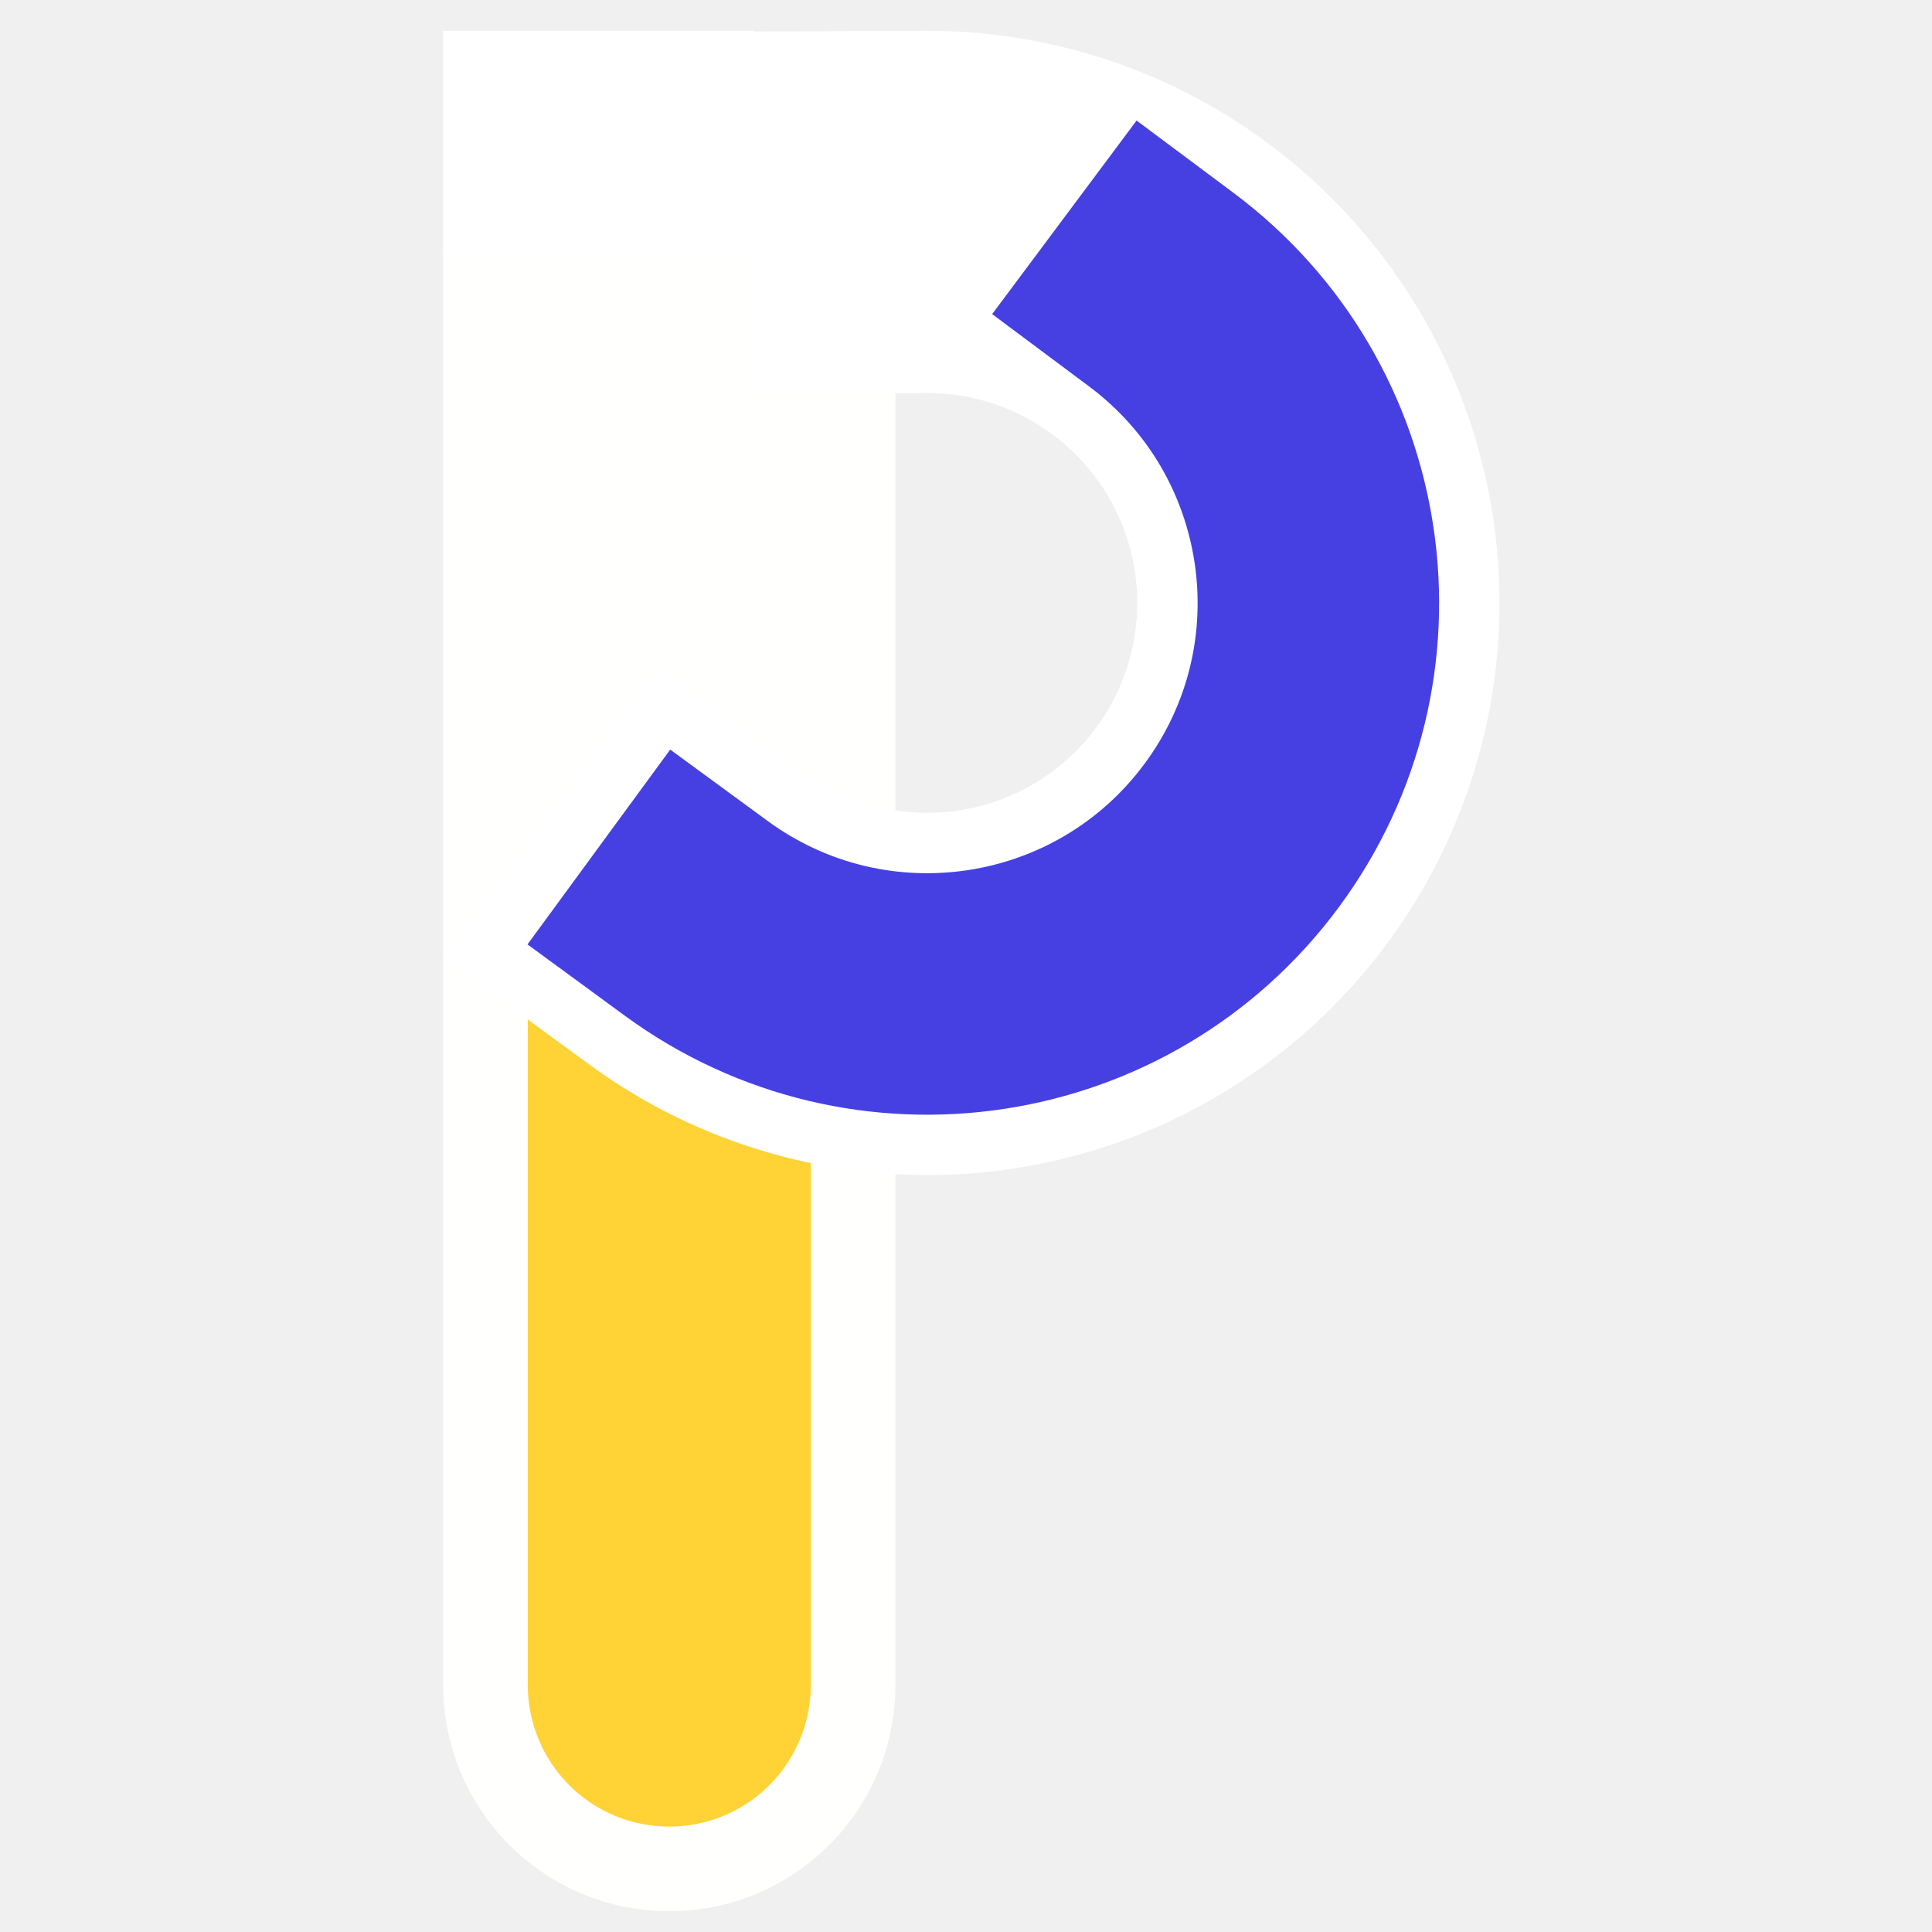
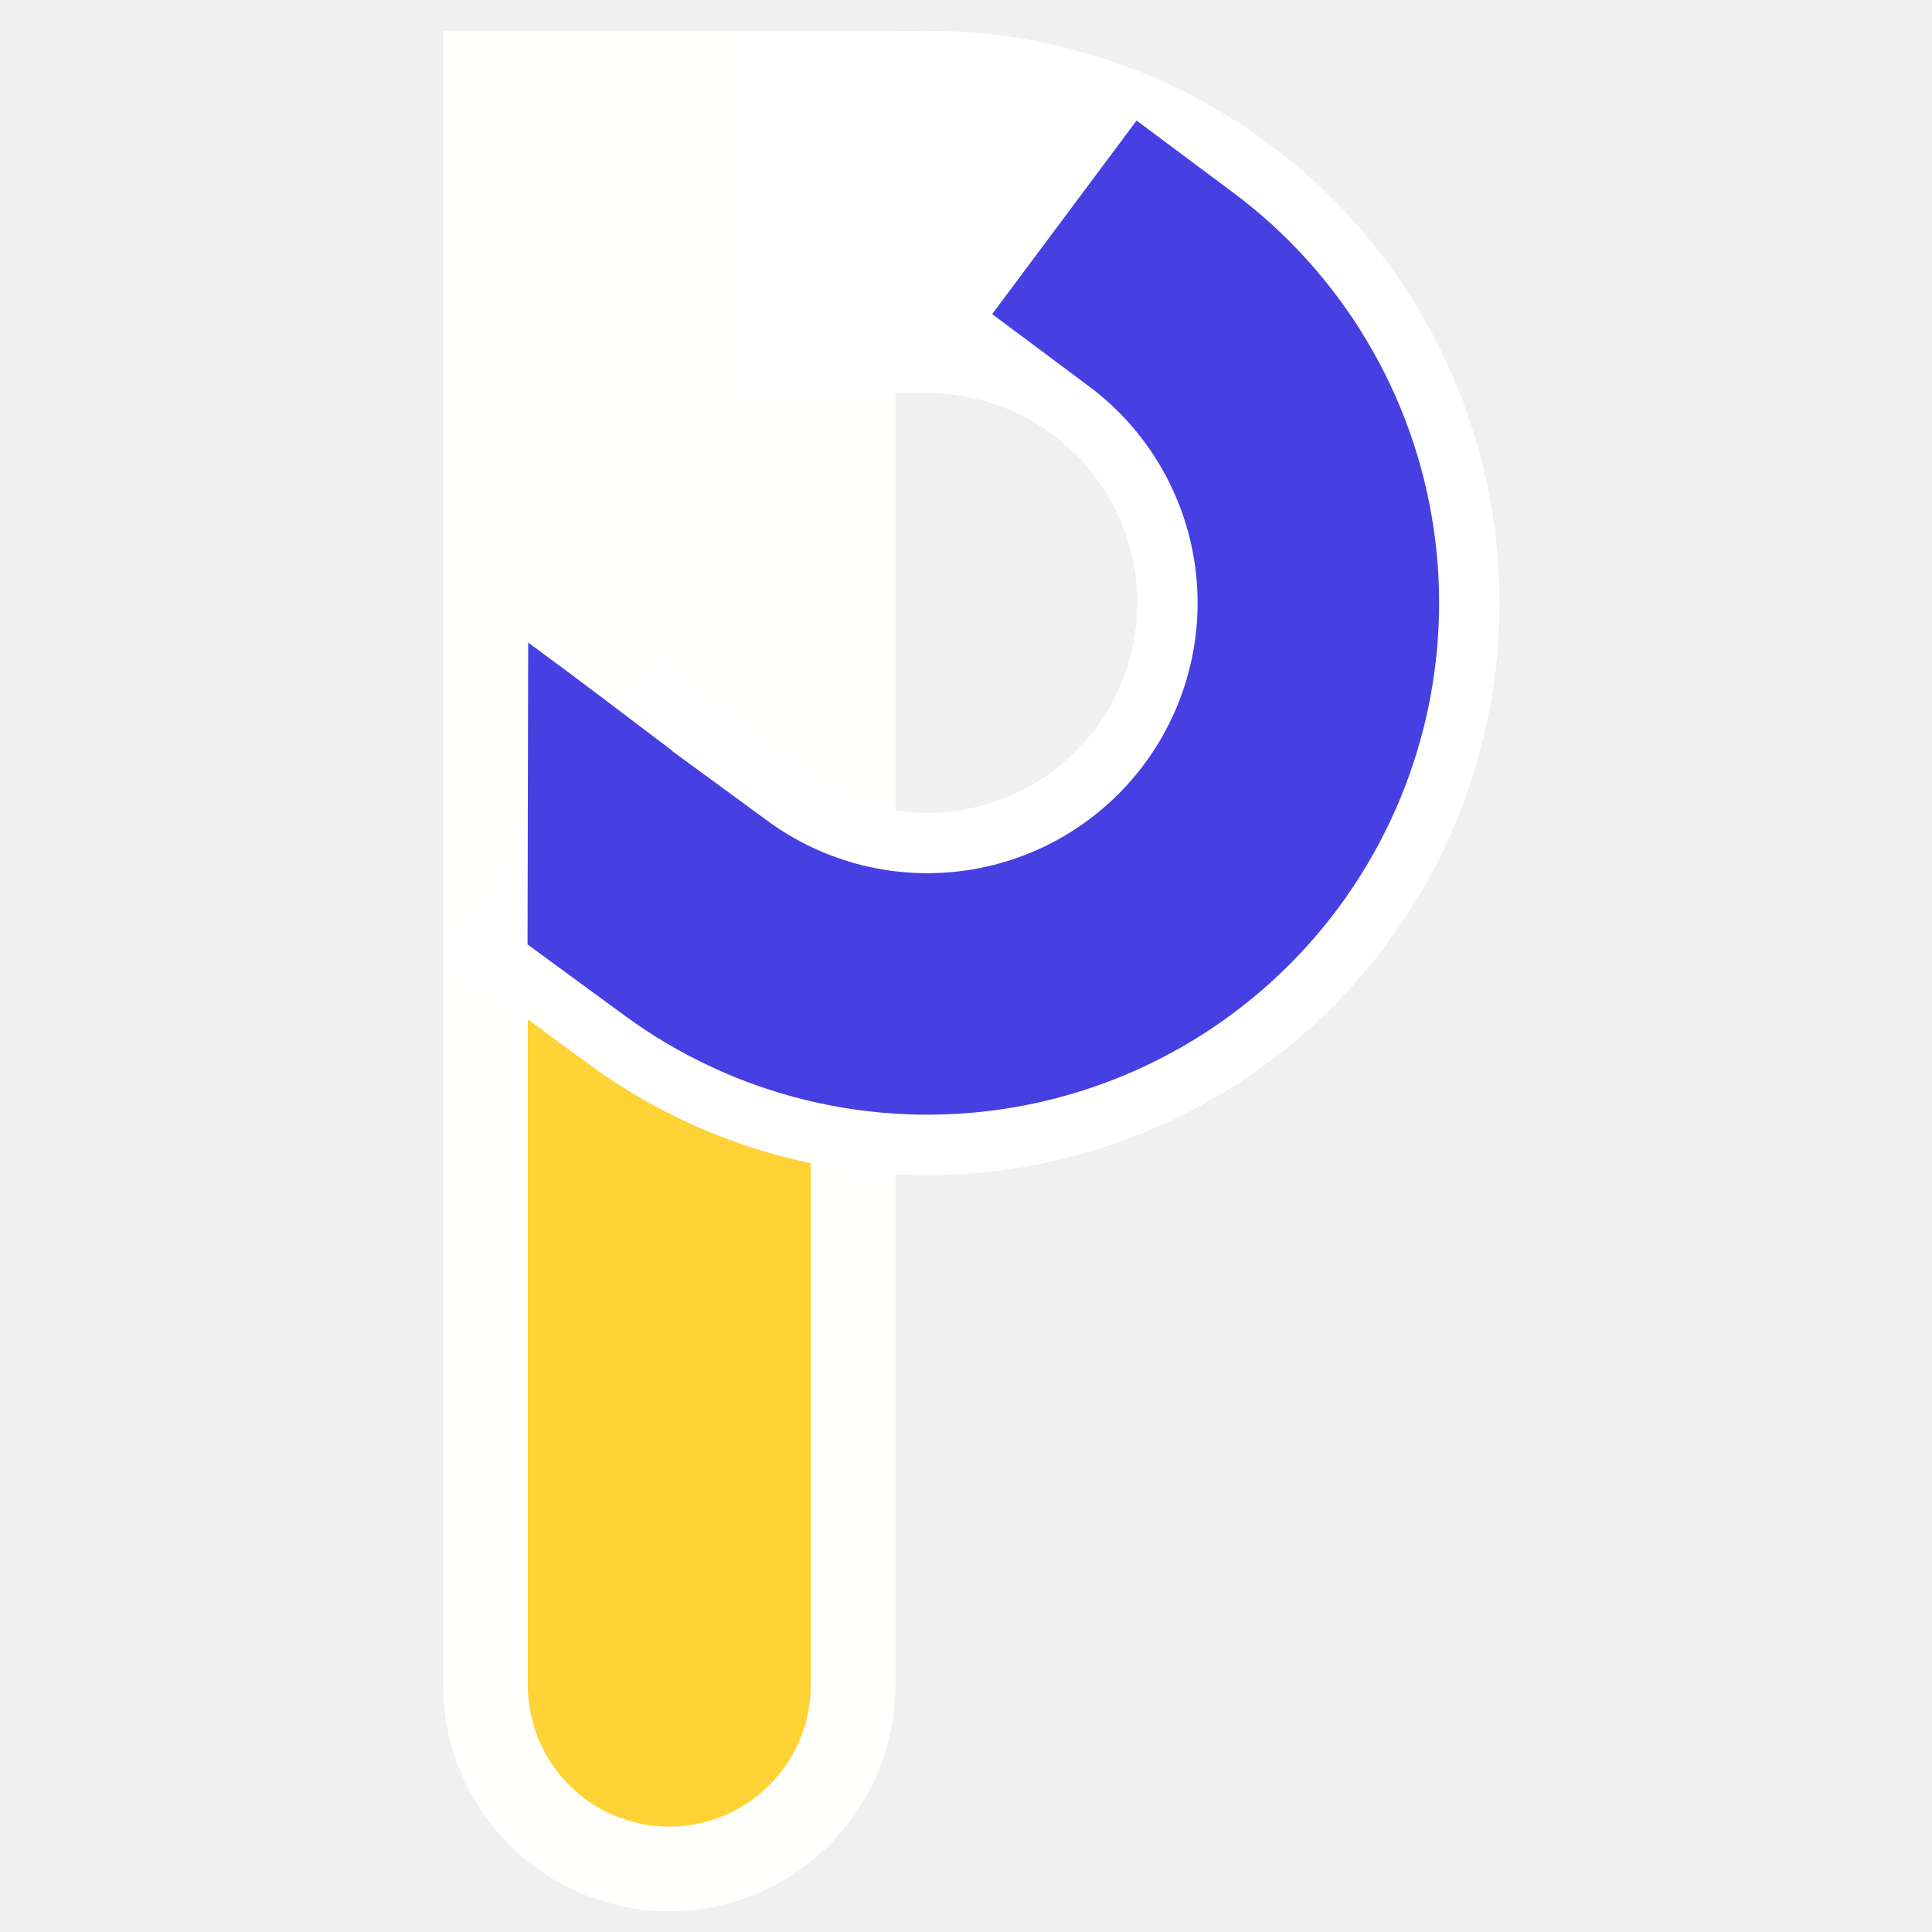
<svg xmlns="http://www.w3.org/2000/svg" width="1024" height="1024" viewBox="0 0 307200 307200" version="1.1" id="svg5">
  <defs id="defs2" />
  <g id="layer7" style="display:none" transform="scale(0.999999)">
-     <rect style="display:inline;fill:#ffffff;fill-opacity:1;stroke:none;stroke-width:57600;stroke-linecap:round;stroke-linejoin:miter;stroke-miterlimit:4;stroke-dasharray:none;stroke-opacity:1;paint-order:stroke fill markers" id="rect18980-3-6" width="405629.19" height="390637.69" x="-56941.316" y="-49596.688" />
+     <rect style="display:none;fill:#ffffff;fill-opacity:1;stroke:none;stroke-width:57600;stroke-linecap:round;stroke-linejoin:miter;stroke-miterlimit:4;stroke-dasharray:none;stroke-opacity:1;paint-order:stroke fill markers" id="rect18980-3-6" width="405629.19" height="390637.69" x="-56941.316" y="-49596.688" />
    <rect style="display:none;fill:#040404;fill-opacity:1;stroke:none;stroke-width:57600;stroke-linecap:round;stroke-linejoin:miter;stroke-miterlimit:4;stroke-dasharray:none;stroke-opacity:1;paint-order:stroke fill markers" id="rect18980-3" width="405629.19" height="390637.69" x="-56941.305" y="-49596.688" />
-     <rect style="display:inline;fill:#7e36f4;fill-opacity:1;stroke:none;stroke-width:57600;stroke-linecap:round;stroke-linejoin:miter;stroke-miterlimit:4;stroke-dasharray:none;stroke-opacity:1;paint-order:stroke fill markers" id="rect18980" width="405629.19" height="390637.69" x="-56941.293" y="-49596.688" />
+     <rect style="display:none;fill:#7e36f4;fill-opacity:1;stroke:none;stroke-width:57600;stroke-linecap:round;stroke-linejoin:miter;stroke-miterlimit:4;stroke-dasharray:none;stroke-opacity:1;paint-order:stroke fill markers" id="rect18980" width="405629.19" height="390637.69" x="-56941.293" y="-49596.688" />
  </g>
  <g id="layer13" style="display:inline">
-     <path style="display:inline;fill:#77ff36;fill-opacity:1;stroke:#fffffe;stroke-width:71910;stroke-linecap:round;stroke-linejoin:miter;stroke-miterlimit:4;stroke-dasharray:none;stroke-opacity:1" d="M 106420.53,229449.42 V 39452.066 267943.84" id="path7728" />
+     <path style="display:inline;fill:#77ff36;fill-opacity:1;stroke:#fffffe;stroke-width:71910;stroke-linecap:round;stroke-linejoin:miter;stroke-miterlimit:4;stroke-dasharray:none;stroke-opacity:1" d="M 106420.53,229449.42 V 4896.252 267943.84" id="path7728" />
    <path style="display:inline;fill:#77ff36;fill-opacity:1;stroke:#ffd236;stroke-width:45000;stroke-linecap:round;stroke-linejoin:miter;stroke-miterlimit:4;stroke-dasharray:none;stroke-opacity:1" d="m 106420.53,229449.42 v -83593.03 c 0,40695.81 0,81391.63 0,122087.45" id="path7701" />
  </g>
  <g id="g15580" style="display:inline" transform="matrix(0,0.999999,-0.999999,0,202550.26,-48733.437)">
-     <rect style="display:none;fill:#ffffff;fill-opacity:1;stroke:none;stroke-width:145717;stroke-linecap:round;stroke-linejoin:miter;stroke-miterlimit:4;stroke-dasharray:none;stroke-opacity:1;paint-order:stroke fill markers" id="rect18696-6" width="98273.141" height="87024.414" x="96736.57" y="52357.148" transform="rotate(-90,125641.97,76908.488)" />
-     <rect style="display:inline;fill:#ffffff;fill-opacity:1;stroke:none;stroke-width:66005.3;stroke-linecap:round;stroke-linejoin:miter;stroke-miterlimit:4;stroke-dasharray:none;stroke-opacity:1;paint-order:stroke fill markers" id="rect18696-6-6" width="49421.844" height="35505.316" x="-132092.03" y="53629.742" transform="rotate(-90)" />
    <path style="display:inline;fill:none;stroke:#ffffff;stroke-width:57599.9;stroke-linecap:square;stroke-linejoin:round;stroke-miterlimit:4;stroke-dasharray:none;stroke-opacity:1;paint-order:stroke fill markers" id="path18087" d="m 82430.248,55359.816 a 62173.246,62173.246 0 0 1 42871.042,-59364.424 62173.246,62173.246 0 0 1 69645.4,22618.125 62173.246,62173.246 0 0 1 -189.14,73225.852" />
-     <path style="display:inline;fill:none;stroke:#4640e2;stroke-width:38400;stroke-linecap:square;stroke-linejoin:round;stroke-miterlimit:4;stroke-dasharray:none;stroke-opacity:1;paint-order:stroke fill markers" id="path1387" d="M 94770.147,17918.874 A 62173.309,62173.309 0 0 1 181563.78,5102.514 62173.309,62173.309 0 0 1 194757.76,91839.547" />
-     <path style="display:none;fill:#4640e2;fill-opacity:1;stroke:none;stroke-width:300;stroke-linecap:round;stroke-miterlimit:6.8;stroke-dasharray:none;stroke-opacity:0.847;paint-order:stroke markers fill" d="m 150905.49,118567.18 48002.34,102.04 966.13,-4519.42 -28100.28,-20939.544 -3729.69,2527.327 c -5155.81,6797.337 -11866.47,15618.667 -17138.5,22829.597 z" id="path10086" />
+     <g id="layer3" transform="rotate(-90,125641.97,76908.488)" style="display:none">
+       <path style="display:none;fill:none;stroke:#4640e2;stroke-width:38400;stroke-linecap:square;stroke-linejoin:round;stroke-miterlimit:4;stroke-dasharray:none;stroke-opacity:1;paint-order:stroke fill markers" id="path1387" d="M 94770.147,17918.874 A 62173.309,62173.309 0 0 1 181563.78,5102.514 62173.309,62173.309 0 0 1 194757.76,91839.547" transform="rotate(90,125641.97,76908.487)" />
+       <path style="display:none;fill:#4640e2;fill-opacity:1;stroke:none;stroke-width:300;stroke-linecap:round;stroke-miterlimit:6.8;stroke-dasharray:none;stroke-opacity:0.847;paint-order:stroke markers fill" d="m 150905.49,118567.18 48002.34,102.04 966.13,-4519.42 -28100.28,-20939.544 -3729.69,2527.327 c -5155.81,6797.337 -11866.47,15618.667 -17138.5,22829.597 z" id="path10086" transform="rotate(90,125641.97,76908.487)" />
+     </g>
+     <path id="path4598" style="color:#000000;display:inline;fill:#4640e2;stroke-linecap:square;stroke-linejoin:round;-inkscape-stroke:none;paint-order:stroke fill markers" d="M 67900.106,21826.649 98678.262,44788.977 110159.13,29399.899 c 3365.28,-4510.79 7583.26,-8315.944 12415.45,-11200.793 4832.17,-2884.849 10183.74,-4792.343 15751.18,-5614.458 5567.45,-822.117 11241.25,-543.023 16701,822.071 5459.74,1365.093 10597.67,3789.352 15123.06,7134.968 4525.39,3345.615 8348.85,7546.644 11254.7,12366.223 2905.85,4819.58 4836.67,10162.763 5683.01,15726.578 846.34,5563.815 591.9,11238.873 -749.41,16704.509 -1341.32,5465.638 -3742.87,10614.206 -7068.76,15154.117 l -11111.73,15167.007 -113.67,77.344 c -5155.81,6797.335 -11866.67,15618.985 -17138.69,22829.905 l 47987.15,101.95 7.04,5.28 4.1,-5.28 h 4.1 l 1.76,-8.2 11336.73,-15474.62 c 6297.44,-8596.143 10845.44,-18346.185 13385.17,-28695.15 2539.73,-10348.966 3022.23,-21097.006 1419.72,-31631.867 -1602.5,-10534.861 -5258.63,-20652.865 -10760.75,-29778.546 -5502.11,-9125.681 -12743.67,-17082.812 -21312.32,-23417.601 -8568.66,-6334.789 -18298.75,-10925.224 -28636.56,-13509.975 -6461.13,-1615.469 -13081.75,-2427.737 -19712.13,-2429.885 -3978.21,-1.289 -7960.13,289.307 -11913.29,873.048 -10541.73,1556.643 -20675.88,5168.915 -29825.42,10631.26 -9149.537,5462.347 -17137.571,12668.788 -23509.593,21209.787 z" transform="translate(0,0.001)" />
  </g>
  <g id="layer12">
    <circle style="display:none;fill:none;fill-opacity:1;stroke:#000000;stroke-width:292.652;stroke-linecap:round;stroke-miterlimit:6.8;paint-order:stroke markers fill" id="path6965" cx="124763.43" cy="277443.03" r="17283.607" />
    <rect style="display:none;fill:#77ff36;fill-opacity:1;stroke:#020202;stroke-width:298.099;stroke-linecap:round;stroke-miterlimit:6.8;stroke-dasharray:none;stroke-opacity:1;paint-order:stroke markers fill" id="rect9852" width="22486.514" height="52390.715" x="-118623.09" y="147015.28" transform="matrix(0.999999,0,0,0.999999,202550.26,-48733.437)" ry="0" />
    <rect style="display:none;fill:#77ff36;fill-opacity:0.075;stroke:#020202;stroke-width:284.611;stroke-linecap:round;stroke-miterlimit:6.8;stroke-dasharray:none;stroke-opacity:0.847;paint-order:stroke markers fill" id="rect9852-3" width="22500.002" height="47728.359" x="-214557.25" y="-7253.43" transform="rotate(-53.38216,52808.436,-225808.01)" ry="0" />
  </g>
</svg>
